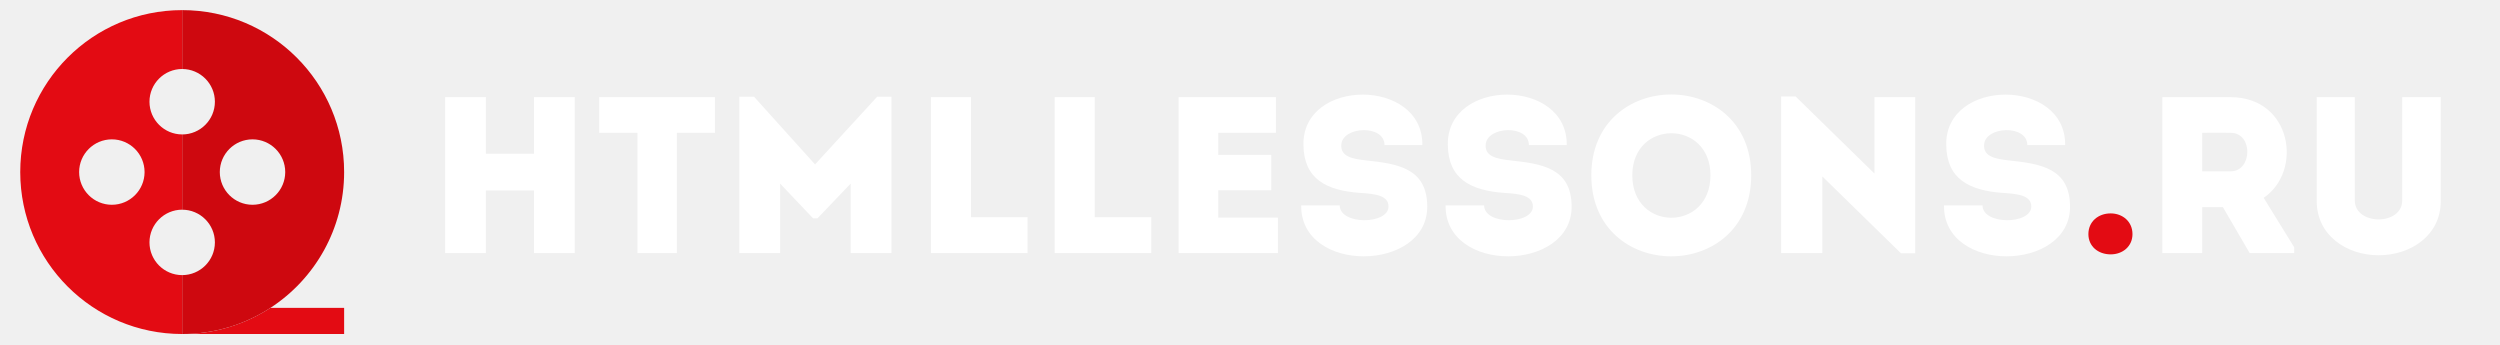
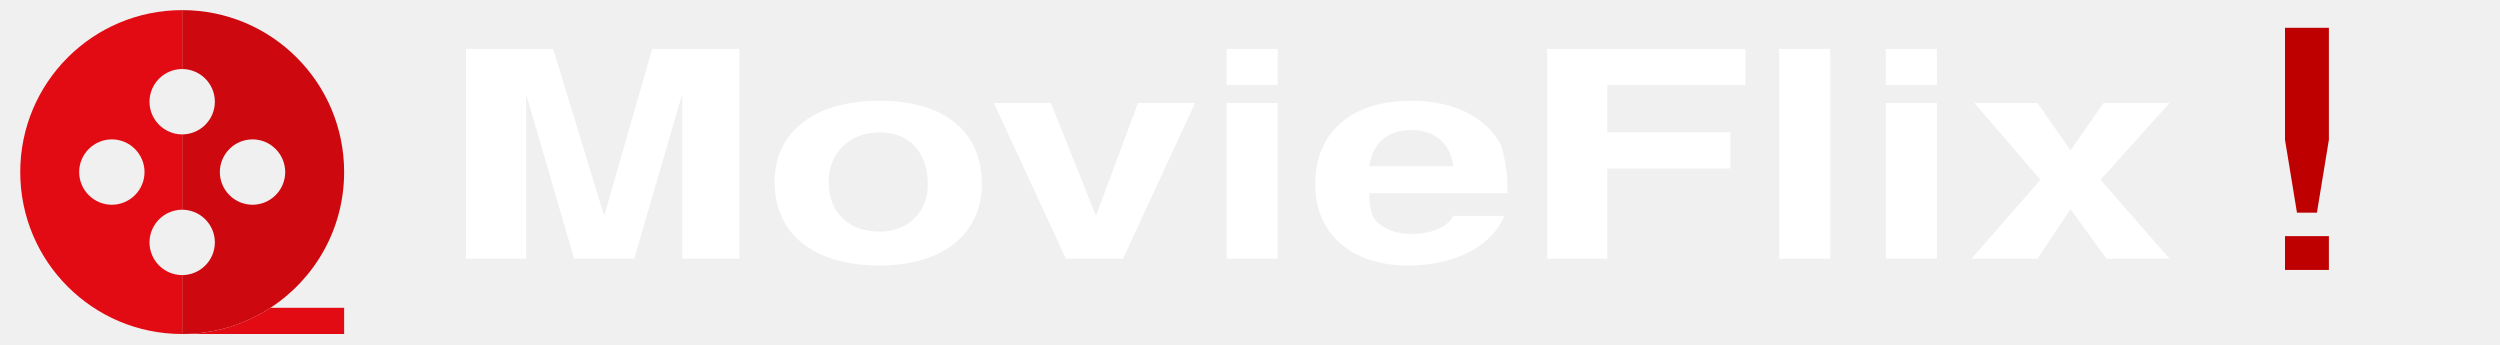
- <svg xmlns="http://www.w3.org/2000/svg" width="247" height="34" fill="none">
-   <path d="M18 33h16v-2.586h-7.277A15.924 15.924 0 0 1 18 33ZM18 27.182a3.236 3.236 0 0 1-3.232-3.232A3.236 3.236 0 0 1 18 20.716v-7.434a3.236 3.236 0 0 1-3.232-3.232A3.236 3.236 0 0 1 18 6.817V1C9.163 1 2 8.163 2 17s7.163 16 16 16v-5.818Zm-6.95-6.95A3.236 3.236 0 0 1 7.818 17a3.236 3.236 0 0 1 3.232-3.232A3.236 3.236 0 0 1 14.284 17a3.236 3.236 0 0 1-3.232 3.232Z" fill="#E30B13" />
-   <path d="M34 17c0-8.837-7.163-16-16-16v5.818a3.236 3.236 0 0 1 3.232 3.232A3.236 3.236 0 0 1 18 13.284v7.434a3.236 3.236 0 0 1 3.232 3.233A3.236 3.236 0 0 1 18 27.181V33c3.218 0 6.214-.95 8.723-2.586C31.103 27.56 34 22.618 34 17Zm-9.05-3.232A3.236 3.236 0 0 1 28.181 17a3.236 3.236 0 0 1-3.232 3.232A3.236 3.236 0 0 1 21.716 17a3.236 3.236 0 0 1 3.233-3.232Z" fill="#CE080F" />
-   <path d="M56.784 9.6h-4.026v5.588h-4.752V9.6H43.98V25h4.026v-6.182h4.752V25h4.026V9.6Zm6.198 3.52V25h3.894V13.12h3.762V9.6h-11.44v3.52h3.784Zm17.545 3.124L74.5 9.556h-1.452V25h4.026v-6.864l3.256 3.432h.44l3.278-3.432V25h4.026V9.556h-1.408l-6.138 6.688ZM95.935 9.6h-3.96V25h9.548v-3.542h-5.588V9.6Zm12.225 0h-3.96V25h9.548v-3.542h-5.588V9.6Zm17.9 0h-9.614V25h9.812v-3.498h-5.896v-2.706h5.236v-3.498h-5.236V13.12h5.698V9.6Zm6.306 10.692h-3.806c-.088 6.776 12.452 6.6 12.452.132 0-3.85-2.992-4.246-6.05-4.576-1.386-.154-2.53-.396-2.442-1.562.132-1.826 4.268-2.002 4.268.044h3.74c.088-6.644-11.88-6.644-11.748 0 .044 3.344 2.244 4.488 5.588 4.73 1.54.088 2.816.264 2.816 1.342 0 1.804-4.818 1.848-4.818-.11Zm14.265 0h-3.806c-.088 6.776 12.452 6.6 12.452.132 0-3.85-2.992-4.246-6.05-4.576-1.386-.154-2.53-.396-2.442-1.562.132-1.826 4.268-2.002 4.268.044h3.74c.088-6.644-11.88-6.644-11.748 0 .044 3.344 2.244 4.488 5.588 4.73 1.54.088 2.816.264 2.816 1.342 0 1.804-4.818 1.848-4.818-.11Zm26.388-2.97c0-10.648-15.796-10.648-15.796 0 0 10.67 15.796 10.67 15.796 0Zm-11.748 0c0-5.544 7.722-5.544 7.722 0 0 5.588-7.722 5.588-7.722 0Zm26.544 7.7h1.408V9.6h-4.026v7.546l-7.788-7.612h-1.43V25h4.07v-7.568l7.766 7.59Zm8.059-4.73h-3.806c-.088 6.776 12.452 6.6 12.452.132 0-3.85-2.992-4.246-6.05-4.576-1.386-.154-2.53-.396-2.442-1.562.132-1.826 4.268-2.002 4.268.044h3.74c.087-6.644-11.88-6.644-11.748 0 .044 3.344 2.244 4.488 5.588 4.73 1.54.088 2.816.264 2.816 1.342 0 1.804-4.818 1.848-4.818-.11Zm27.777-.748c3.894-2.64 2.794-9.922-3.256-9.944h-6.754V25h3.938v-4.532h2.046l2.64 4.532h4.4v-.572l-3.014-4.884Zm-3.256-2.618h-2.816V13.12c.924 0 1.892-.022 2.816 0 2.244.022 2.134 3.806 0 3.806Zm14.613 4.752c-1.144 0-2.354-.616-2.354-1.87V9.6h-3.762v10.274c0 3.388 2.97 5.346 6.116 5.346 3.168 0 6.138-1.958 6.138-5.346V9.6h-3.806v10.208c0 1.254-1.188 1.87-2.332 1.87Z" fill="#fff" />
-   <path d="M208.533 25.132c1.188 0 2.156-.792 2.156-2.002 0-1.232-.968-2.046-2.156-2.046-1.232 0-2.2.814-2.2 2.046 0 1.21.968 2.002 2.2 2.002Z" fill="#E30B13" />
+ <svg xmlns="http://www.w3.org/2000/svg" width="247" height="34">
+   <g class="layer">
+     <path d="m18,33l16,0l0,-2.59l-7.28,0a15.92,15.92 0 0 1 -8.72,2.59zm0,-5.82a3.24,3.24 0 0 1 -3.23,-3.23a3.24,3.24 0 0 1 3.23,-3.23l0,-7.44a3.24,3.24 0 0 1 -3.23,-3.23a3.24,3.24 0 0 1 3.23,-3.23l0,-5.82c-8.84,0 -16,7.16 -16,16s7.16,16 16,16l0,-5.82zm-6.95,-6.95a3.24,3.24 0 0 1 -3.23,-3.23a3.24,3.24 0 0 1 3.23,-3.23a3.24,3.24 0 0 1 3.23,3.23a3.24,3.24 0 0 1 -3.23,3.23z" fill="#E30B13" id="svg_1" />
+     <path d="m34,17c0,-8.84 -7.16,-16 -16,-16l0,5.82a3.24,3.24 0 0 1 3.23,3.23a3.24,3.24 0 0 1 -3.23,3.23l0,7.44a3.24,3.24 0 0 1 3.23,3.23a3.24,3.24 0 0 1 -3.23,3.23l0,5.82c3.22,0 6.21,-0.95 8.72,-2.59c4.38,-2.85 7.28,-7.79 7.28,-13.41zm-9.05,-3.23a3.24,3.24 0 0 1 3.23,3.23a3.24,3.24 0 0 1 -3.23,3.23a3.24,3.24 0 0 1 -3.23,-3.23a3.24,3.24 0 0 1 3.23,-3.23z" fill="#CE080F" id="svg_2" />
+     <text fill="#ffffff" font-family="Helvetica" font-size="2" font-weight="bold" id="svg_5" stroke-width="0" text-anchor="middle" transform="matrix(18.99 0 0 14.2715 -4177.97 1385.37)" x="226.83" xml:space="preserve" y="-95.28">MovieFlix</text>
+     <text fill="#bf0000" font-family="Helvetica" font-size="2" id="svg_3" stroke="#000000" stroke-width="0" text-anchor="middle" transform="matrix(25.2286 0 0 16.4641 4305.4 1870.2)" x="-161.68" xml:space="preserve" y="-111.97">!</text>
+   </g>
</svg>
